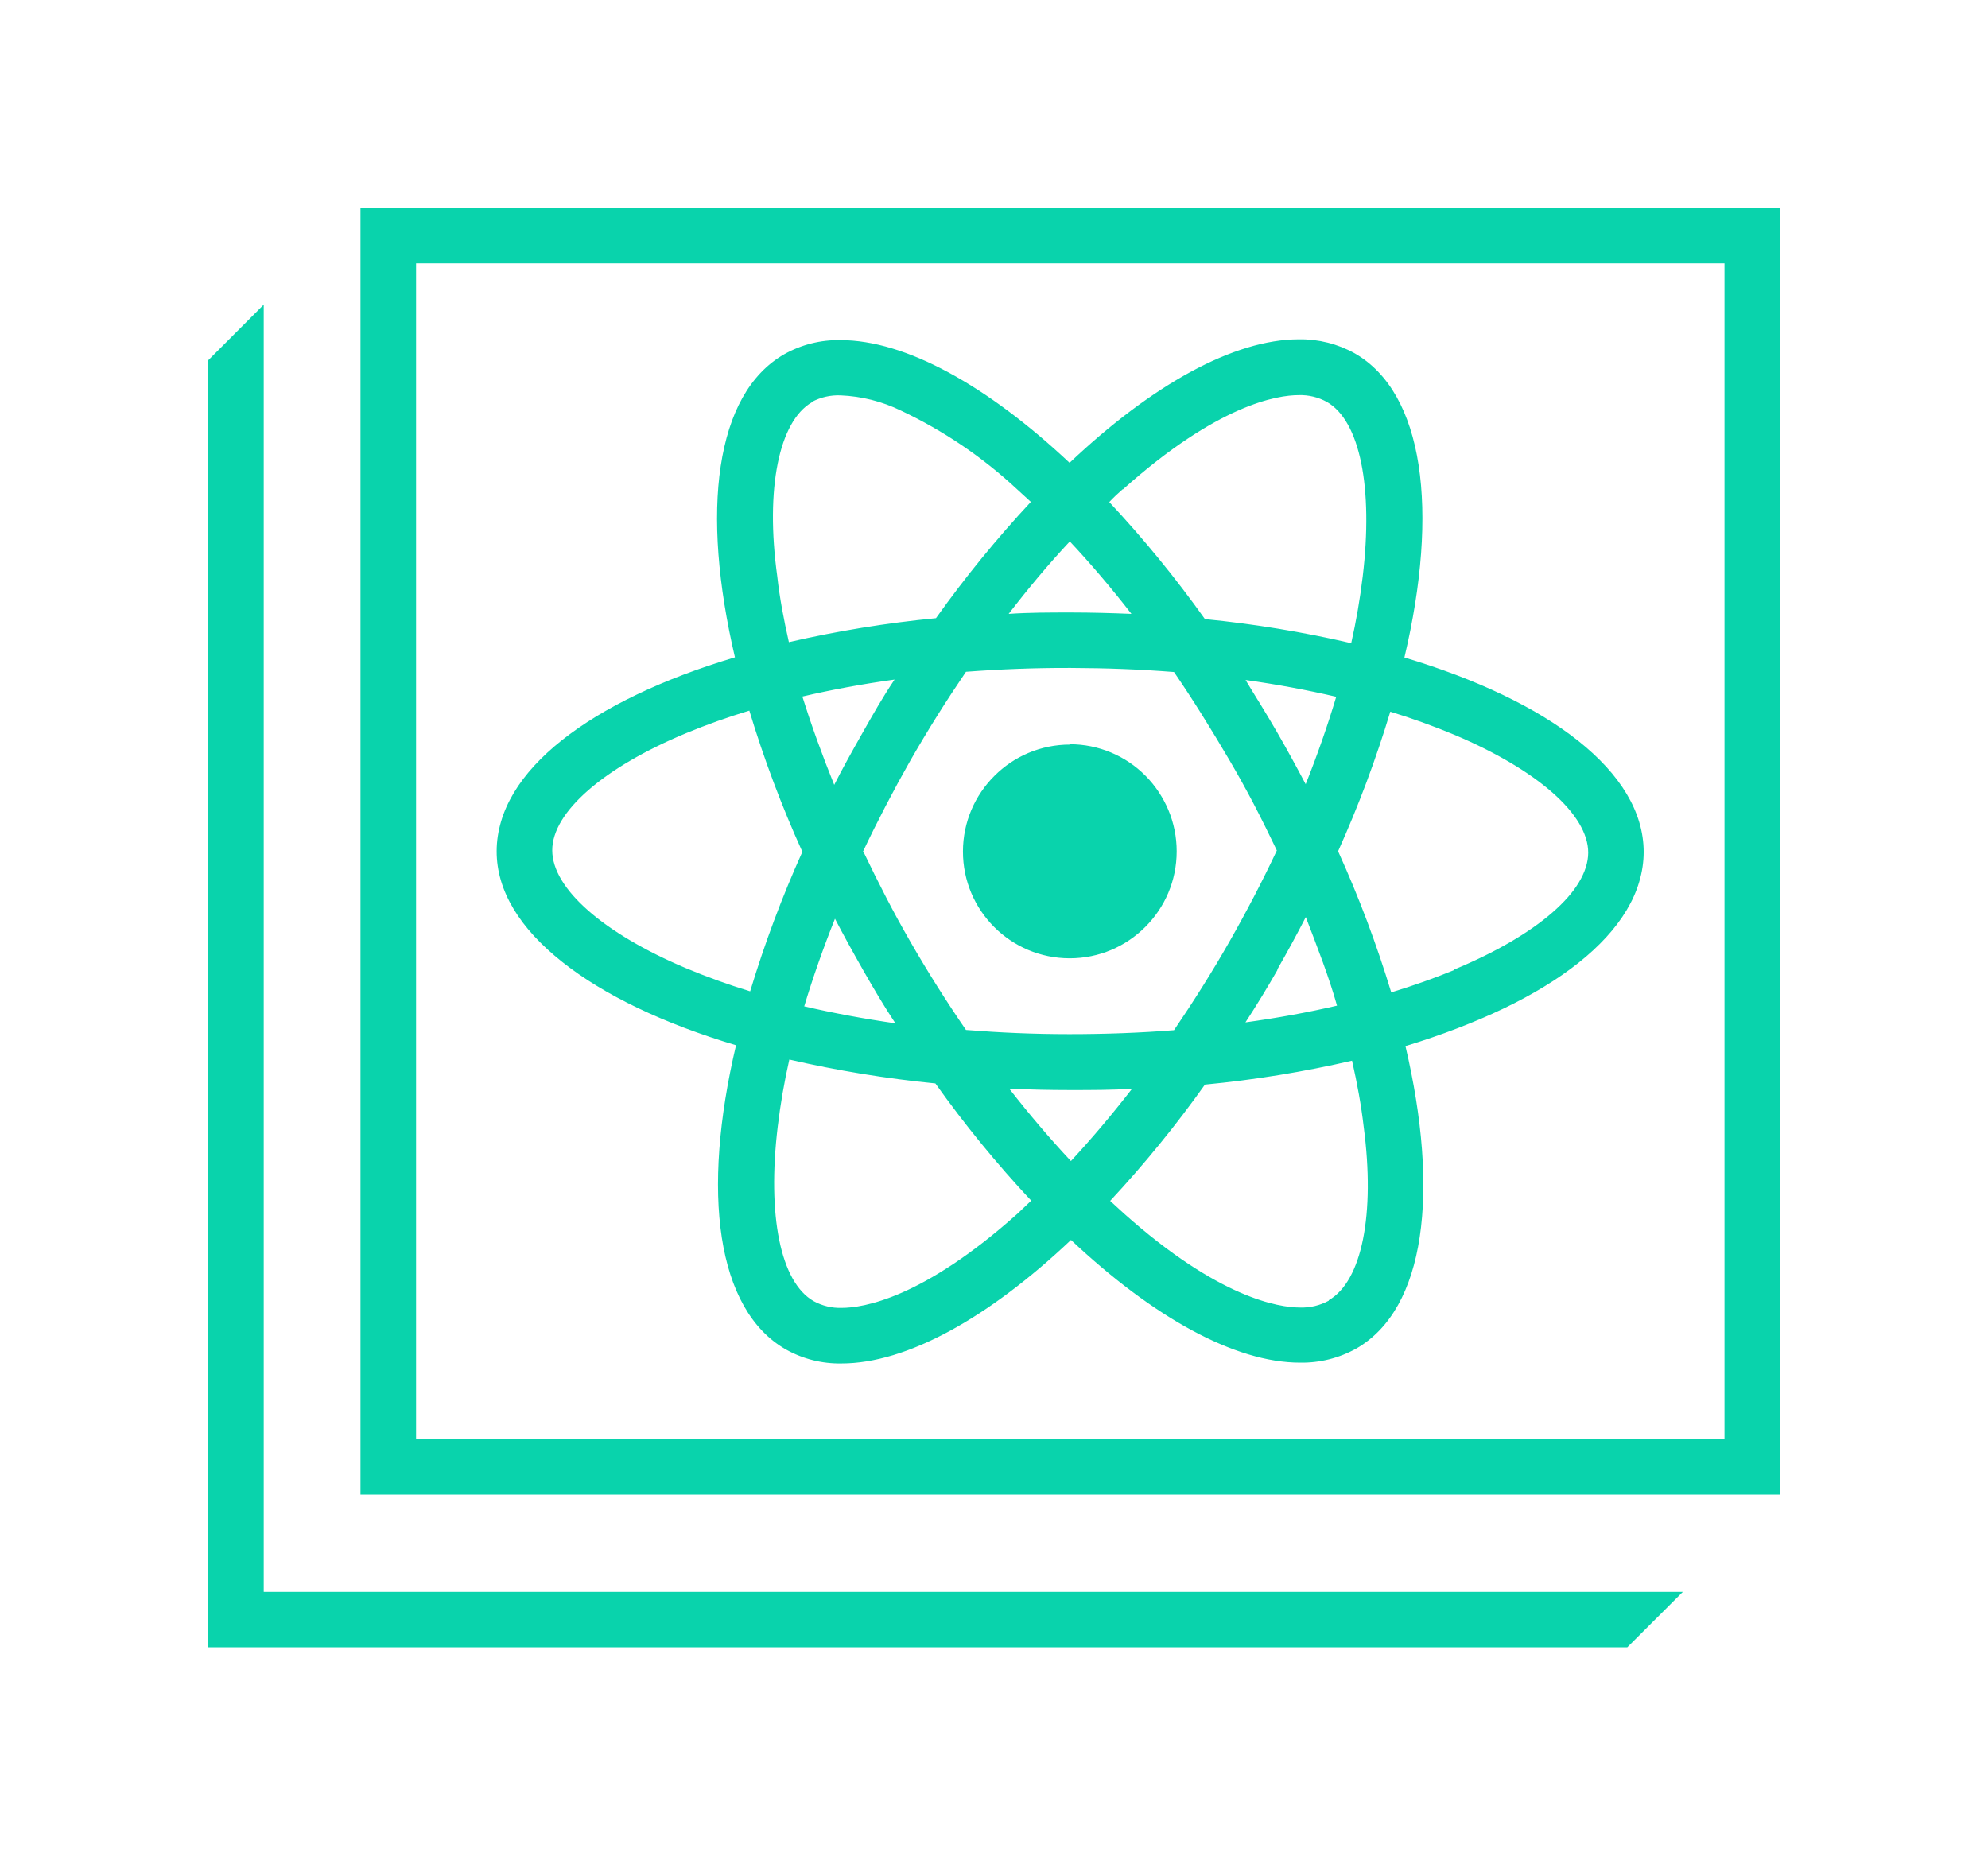
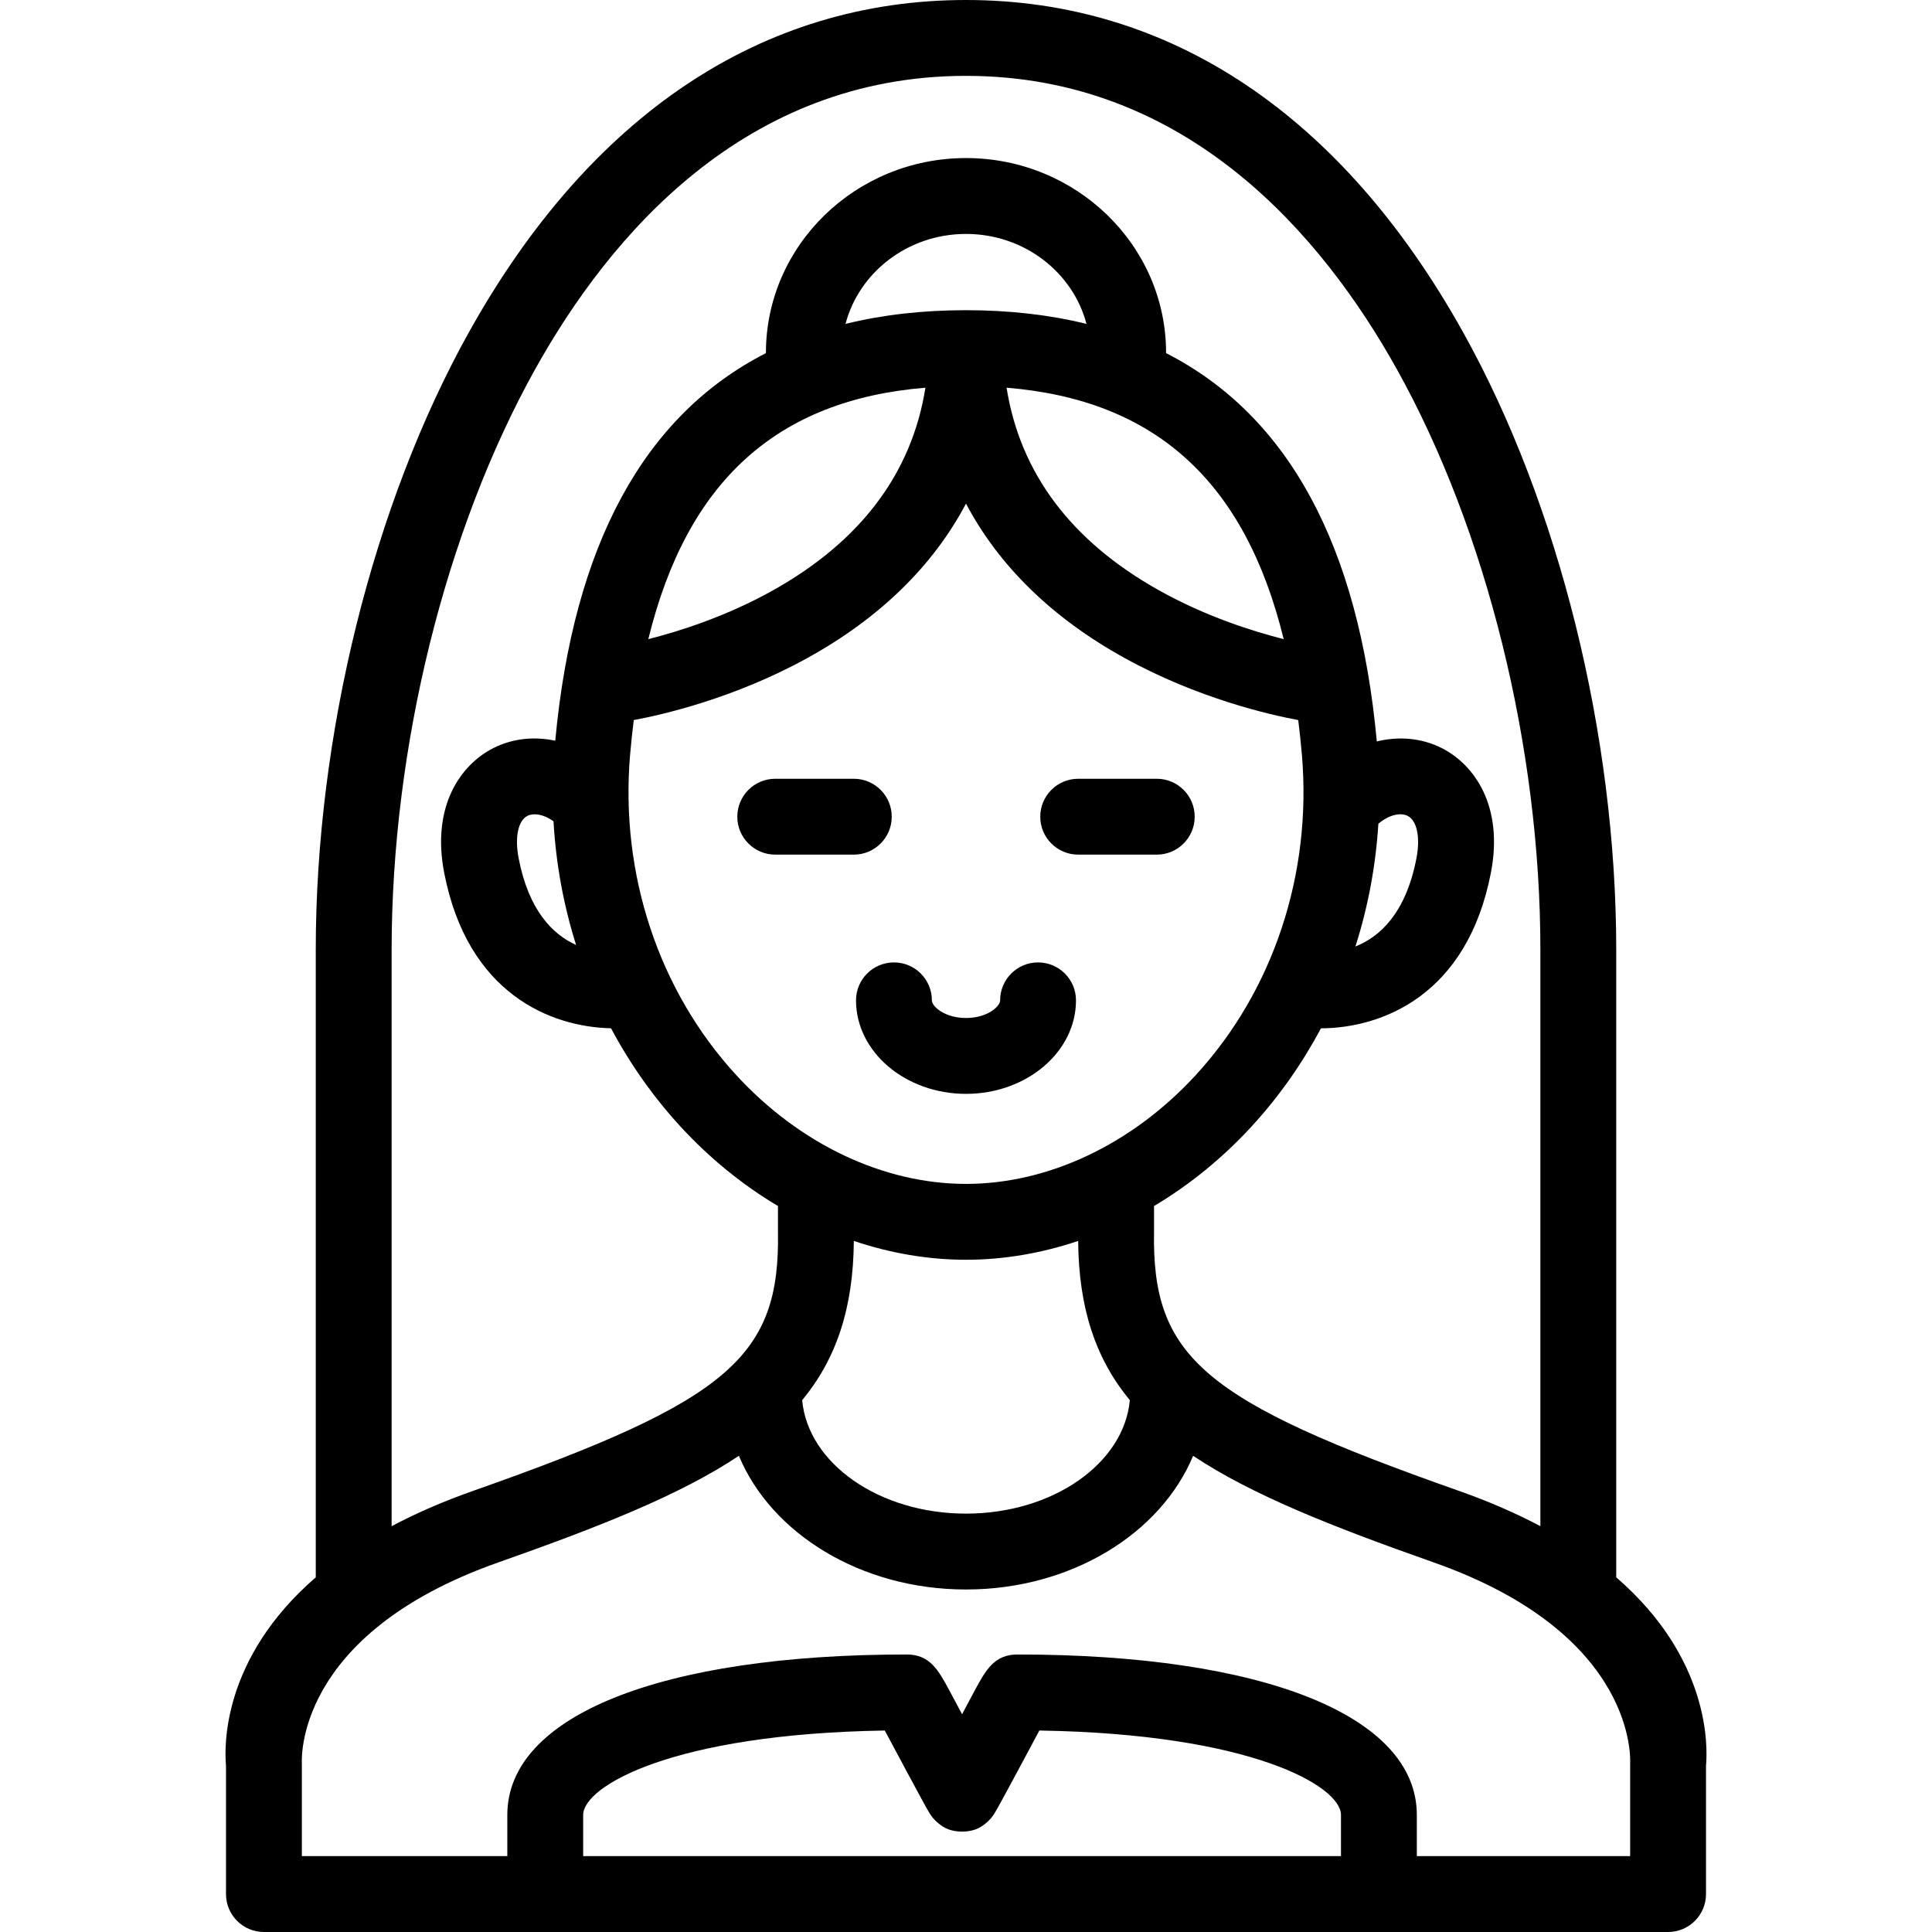
- <svg xmlns="http://www.w3.org/2000/svg" viewBox="0 0 170.96 159.93">
-   <defs>
-     <style>.cls-1{fill:#09d3ac;}</style>
-   </defs>
-   <path class="cls-1" d="M141.35,73.27c0-6.89-8.11-13-20.58-16.73,3-12.67,1.69-22.75-4.28-26.16a9.55,9.55,0,0,0-4.79-1.2c-5.57,0-12.61,3.89-19.72,10.62-7.11-6.68-14.13-10.55-19.69-10.55a9.46,9.46,0,0,0-4.86,1.22c-5.94,3.42-7.17,13.44-4.21,26.05-12.41,3.71-20.48,9.77-20.5,16.63s8.12,13,20.59,16.72c-3,12.68-1.7,22.75,4.28,26.16a9.41,9.41,0,0,0,4.78,1.2c5.58,0,12.62-3.89,19.73-10.62,7.1,6.68,14.12,10.55,19.69,10.55a9.59,9.59,0,0,0,4.86-1.22c5.94-3.42,7.16-13.44,4.21-26C133.27,86.18,141.34,80.12,141.35,73.27ZM96.56,42.06c8.19-7.33,13.31-8.12,15.13-8.12h0a4.71,4.71,0,0,1,2.42.58c2.86,1.63,4,7.38,3.09,15a56.73,56.73,0,0,1-1,5.79,97.7,97.7,0,0,0-12.58-2.07,98.47,98.47,0,0,0-8.24-10.08C95.75,42.79,96.15,42.42,96.56,42.06ZM71.77,78.94c.78,1.5,1.61,3,2.47,4.51S76,86.49,77,88c-2.71-.39-5.34-.88-7.84-1.46C69.86,84,70.75,81.5,71.77,78.94ZM69,59.9c2.53-.59,5.18-1.08,7.93-1.46-1,1.48-1.86,3-2.76,4.59s-1.69,3-2.46,4.52Q70.18,63.65,69,59.9Zm5.21,13.34q1.86-3.93,4.09-7.86c1.5-2.62,3.11-5.17,4.77-7.61,2.91-.22,5.91-.34,9-.33s6,.12,8.89.35c1.66,2.42,3.25,5,4.75,7.55s2.88,5.22,4.12,7.83c-1.23,2.62-2.6,5.25-4.08,7.85s-3.11,5.18-4.77,7.62c-2.91.23-5.91.34-9,.34s-6-.13-8.89-.36c-1.66-2.42-3.26-4.94-4.76-7.55S75.5,75.85,74.25,73.24Zm32.86-14.77c2.72.38,5.35.87,7.84,1.45-.74,2.47-1.62,5-2.64,7.55-.79-1.5-1.61-3-2.48-4.51S108,59.93,107.11,58.47Zm2.76,24.92q1.29-2.27,2.46-4.53c1,2.6,2,5.16,2.7,7.66-2.52.59-5.17,1.07-7.92,1.45Q108.52,85.75,109.87,83.39ZM92,46.56c1.8,1.92,3.57,4,5.3,6.23-1.71-.07-3.46-.12-5.23-.12s-3.58,0-5.33.12C88.45,50.57,90.2,48.48,92,46.56Zm-22.18-12A4.82,4.82,0,0,1,72.29,34a13.11,13.11,0,0,1,5.19,1.31,39.07,39.07,0,0,1,10,6.78l1.17,1.07a98.49,98.49,0,0,0-8.16,10,98.88,98.88,0,0,0-12.65,2.06c-.44-1.94-.8-3.84-1-5.67C65.8,42,67,36.24,69.81,34.6ZM64.53,85.26a58.75,58.75,0,0,1-5.54-2c-7.1-3-11.5-6.85-11.5-10.14S51.91,66,59,63.05a57.63,57.63,0,0,1,5.44-1.94A97.93,97.93,0,0,0,69,73.25,98.72,98.72,0,0,0,64.53,85.26Zm23,19.1c-8.19,7.33-13.31,8.11-15.14,8.11a4.69,4.69,0,0,1-2.42-.58c-2.86-1.63-4-7.38-3.09-15a56.07,56.07,0,0,1,1-5.78,99.51,99.51,0,0,0,12.58,2.06,97.17,97.17,0,0,0,8.24,10.08Zm4.57-4.51c-1.8-1.92-3.57-4-5.31-6.23,1.72.08,3.47.12,5.24.12s3.58,0,5.33-.11C95.63,95.85,93.87,97.93,92.09,99.85Zm22.18,12a4.82,4.82,0,0,1-2.48.59c-1.82,0-7-.8-15.16-8.1l-1.17-1.07a98.44,98.44,0,0,0,8.15-10,97,97,0,0,0,12.66-2.06c.44,1.94.79,3.84,1,5.67C118.27,104.42,117.12,110.18,114.27,111.81Zm10.8-28.44c-1.71.7-3.52,1.35-5.44,1.93a98.54,98.54,0,0,0-4.57-12.14,98.1,98.1,0,0,0,4.49-12,58.75,58.75,0,0,1,5.54,2c7.09,3,11.5,6.85,11.49,10.14S132.17,80.42,125.07,83.37ZM92,82.39a9.18,9.18,0,1,0-9.17-9.19A9.17,9.17,0,0,0,92,82.39ZM31,17.88V128.53H153.07V17.88ZM148.3,123.77H35.78V22.65H148.3Zm-85-33.9c-3,12.68-1.7,22.75,4.28,26.16a9.41,9.41,0,0,0,4.78,1.2c5.58,0,12.62-3.89,19.73-10.62,7.1,6.68,14.12,10.55,19.69,10.55a9.59,9.59,0,0,0,4.86-1.22c5.94-3.42,7.16-13.44,4.21-26,12.41-3.72,20.48-9.78,20.49-16.63s-8.11-13-20.58-16.73c3-12.67,1.69-22.75-4.28-26.16a9.55,9.55,0,0,0-4.79-1.2c-5.57,0-12.61,3.89-19.72,10.62-7.11-6.68-14.13-10.55-19.69-10.55a9.46,9.46,0,0,0-4.86,1.22c-5.94,3.42-7.17,13.44-4.21,26.05-12.41,3.71-20.48,9.77-20.5,16.63S50.84,86.13,63.31,89.87Zm24.21,14.49c-8.19,7.33-13.31,8.11-15.14,8.11a4.69,4.69,0,0,1-2.42-.58c-2.86-1.63-4-7.38-3.09-15a56.07,56.07,0,0,1,1-5.78,99.51,99.51,0,0,0,12.58,2.06,97.17,97.17,0,0,0,8.24,10.08Zm24.79-36.89c-.79-1.5-1.61-3-2.48-4.51s-1.8-3-2.72-4.49c2.72.38,5.35.87,7.84,1.45C114.21,62.39,113.33,64.92,112.31,67.47Zm2.72,19c-2.52.59-5.17,1.07-7.92,1.45q1.41-2.22,2.76-4.58t2.46-4.53C113.37,81.46,114.28,84,115,86.52Zm-5.21-13.35c-1.23,2.62-2.6,5.25-4.08,7.85s-3.11,5.18-4.77,7.62c-2.91.23-5.91.34-9,.34s-6-.13-8.89-.36c-1.66-2.42-3.26-4.94-4.76-7.55s-2.87-5.22-4.12-7.83q1.86-3.93,4.09-7.86c1.5-2.62,3.11-5.17,4.77-7.61,2.91-.22,5.91-.34,9-.33s6,.12,8.89.35c1.66,2.42,3.25,5,4.75,7.55S108.58,70.56,109.82,73.17ZM77,88c-2.71-.39-5.34-.88-7.84-1.46.74-2.46,1.63-5,2.65-7.55.78,1.5,1.61,3,2.47,4.51S76,86.49,77,88ZM74.21,63c-.87,1.5-1.69,3-2.46,4.52Q70.18,63.65,69,59.9c2.53-.59,5.18-1.08,7.93-1.46C76,59.92,75.11,61.45,74.21,63ZM92.09,99.85c-1.8-1.92-3.57-4-5.31-6.23,1.72.08,3.47.12,5.24.12s3.58,0,5.33-.11C95.63,95.85,93.87,97.93,92.09,99.85Zm22.18,12a4.82,4.82,0,0,1-2.48.59c-1.82,0-7-.8-15.16-8.1l-1.17-1.07a98.44,98.44,0,0,0,8.15-10,97,97,0,0,0,12.66-2.06c.44,1.94.79,3.84,1,5.67C118.27,104.42,117.12,110.18,114.27,111.81Zm5.28-50.66a58.75,58.75,0,0,1,5.54,2c7.09,3,11.5,6.85,11.49,10.14s-4.41,7.16-11.51,10.11c-1.71.7-3.52,1.35-5.44,1.93a98.54,98.54,0,0,0-4.57-12.14A98.1,98.1,0,0,0,119.55,61.15Zm-23-19.09c8.19-7.33,13.31-8.12,15.13-8.12h0a4.71,4.71,0,0,1,2.42.58c2.86,1.63,4,7.38,3.09,15a56.73,56.73,0,0,1-1,5.79,97.7,97.7,0,0,0-12.58-2.07,98.47,98.47,0,0,0-8.24-10.08C95.75,42.79,96.15,42.42,96.56,42.06ZM92,46.56c1.8,1.92,3.57,4,5.3,6.23-1.71-.07-3.46-.12-5.23-.12s-3.58,0-5.33.12C88.45,50.57,90.2,48.48,92,46.56Zm-22.18-12A4.82,4.82,0,0,1,72.29,34a13.11,13.11,0,0,1,5.19,1.31,39.07,39.07,0,0,1,10,6.78l1.17,1.07a98.49,98.49,0,0,0-8.16,10,98.88,98.88,0,0,0-12.65,2.06c-.44-1.94-.8-3.84-1-5.67C65.8,42,67,36.24,69.81,34.6ZM59,63.05a57.63,57.63,0,0,1,5.44-1.94A97.93,97.93,0,0,0,69,73.25a98.72,98.72,0,0,0-4.49,12,58.75,58.75,0,0,1-5.54-2c-7.1-3-11.5-6.85-11.5-10.14S51.91,66,59,63.05Zm33,1a9.18,9.18,0,1,0,9.17,9.19A9.17,9.17,0,0,0,92,64Zm0,0a9.18,9.18,0,1,0,9.17,9.19A9.17,9.17,0,0,0,92,64Zm0,0a9.18,9.18,0,1,0,9.17,9.19A9.17,9.17,0,0,0,92,64Zm49.35,9.24c0-6.89-8.11-13-20.58-16.73,3-12.67,1.69-22.75-4.28-26.16a9.55,9.55,0,0,0-4.79-1.2c-5.57,0-12.61,3.89-19.72,10.62-7.11-6.68-14.13-10.55-19.69-10.55a9.46,9.46,0,0,0-4.86,1.22c-5.94,3.42-7.17,13.44-4.21,26.05-12.41,3.71-20.48,9.77-20.5,16.63s8.12,13,20.59,16.72c-3,12.68-1.7,22.75,4.28,26.16a9.41,9.41,0,0,0,4.78,1.2c5.58,0,12.62-3.89,19.73-10.62,7.1,6.68,14.12,10.55,19.69,10.55a9.59,9.59,0,0,0,4.86-1.22c5.94-3.42,7.16-13.44,4.21-26C133.27,86.18,141.34,80.12,141.35,73.27ZM96.56,42.06c8.19-7.33,13.31-8.12,15.13-8.12h0a4.71,4.71,0,0,1,2.42.58c2.86,1.63,4,7.38,3.09,15a56.73,56.73,0,0,1-1,5.79,97.7,97.7,0,0,0-12.58-2.07,98.47,98.47,0,0,0-8.24-10.08C95.75,42.79,96.15,42.42,96.56,42.06ZM71.77,78.94c.78,1.5,1.61,3,2.47,4.51S76,86.49,77,88c-2.71-.39-5.34-.88-7.84-1.46C69.86,84,70.75,81.5,71.77,78.94ZM69,59.9c2.53-.59,5.18-1.08,7.93-1.46-1,1.48-1.86,3-2.76,4.59s-1.69,3-2.46,4.52Q70.18,63.65,69,59.9Zm5.21,13.34q1.86-3.93,4.09-7.86c1.5-2.62,3.11-5.17,4.77-7.61,2.91-.22,5.91-.34,9-.33s6,.12,8.89.35c1.66,2.42,3.25,5,4.75,7.55s2.88,5.22,4.12,7.83c-1.23,2.62-2.6,5.25-4.08,7.85s-3.11,5.18-4.77,7.62c-2.91.23-5.91.34-9,.34s-6-.13-8.89-.36c-1.66-2.42-3.26-4.94-4.76-7.55S75.5,75.85,74.25,73.24Zm32.86-14.77c2.72.38,5.35.87,7.84,1.45-.74,2.47-1.62,5-2.64,7.55-.79-1.5-1.61-3-2.48-4.51S108,59.93,107.11,58.47Zm2.76,24.92q1.29-2.27,2.46-4.53c1,2.6,2,5.16,2.7,7.66-2.52.59-5.17,1.07-7.92,1.45Q108.52,85.75,109.87,83.39ZM92,46.56c1.8,1.92,3.57,4,5.3,6.23-1.71-.07-3.46-.12-5.23-.12s-3.58,0-5.33.12C88.45,50.57,90.2,48.48,92,46.56Zm-22.18-12A4.82,4.82,0,0,1,72.29,34a13.11,13.11,0,0,1,5.19,1.31,39.07,39.07,0,0,1,10,6.78l1.17,1.07a98.49,98.49,0,0,0-8.16,10,98.88,98.88,0,0,0-12.65,2.06c-.44-1.94-.8-3.84-1-5.67C65.8,42,67,36.24,69.81,34.6ZM64.53,85.26a58.75,58.75,0,0,1-5.54-2c-7.1-3-11.5-6.85-11.5-10.14S51.91,66,59,63.05a57.63,57.63,0,0,1,5.44-1.94A97.93,97.93,0,0,0,69,73.25,98.72,98.72,0,0,0,64.53,85.26Zm23,19.1c-8.19,7.33-13.31,8.11-15.14,8.11a4.69,4.69,0,0,1-2.42-.58c-2.86-1.63-4-7.38-3.09-15a56.07,56.07,0,0,1,1-5.78,99.51,99.51,0,0,0,12.58,2.06,97.17,97.17,0,0,0,8.24,10.08Zm4.57-4.51c-1.8-1.92-3.57-4-5.31-6.23,1.72.08,3.47.12,5.24.12s3.58,0,5.33-.11C95.63,95.85,93.87,97.93,92.09,99.85Zm22.18,12a4.82,4.82,0,0,1-2.48.59c-1.82,0-7-.8-15.16-8.1l-1.17-1.07a98.44,98.44,0,0,0,8.15-10,97,97,0,0,0,12.66-2.06c.44,1.94.79,3.84,1,5.67C118.27,104.42,117.12,110.18,114.27,111.81Zm10.8-28.44c-1.71.7-3.52,1.35-5.44,1.93a98.54,98.54,0,0,0-4.57-12.14,98.1,98.1,0,0,0,4.49-12,58.75,58.75,0,0,1,5.54,2c7.09,3,11.5,6.85,11.49,10.14S132.17,80.42,125.07,83.37ZM92,82.39a9.18,9.18,0,1,0-9.17-9.19A9.17,9.17,0,0,0,92,82.39Zm-69.32,54.5V26.2L17.89,31V141.66H139.94l4.78-4.77Z" />
+ <svg xmlns="http://www.w3.org/2000/svg" version="1.1" id="Capa_1" x="0px" y="0px" viewBox="0 0 382.002 382.002" style="enable-background:new 0 0 382.002 382.002;" xml:space="preserve">
+   <g>
+     <g>
+       <path d="M176.318,161.48c0-4.143-3.357-7.5-7.5-7.5h-15.535c-4.143,0-7.5,3.357-7.5,7.5c0,4.143,3.357,7.5,7.5,7.5h15.535    C172.961,168.98,176.318,165.623,176.318,161.48z" />
+       <path d="M228.72,153.98h-15.535c-4.143,0-7.5,3.357-7.5,7.5c0,4.143,3.357,7.5,7.5,7.5h15.535c4.143,0,7.5-3.357,7.5-7.5    C236.22,157.338,232.862,153.98,228.72,153.98z" />
+       <path d="M319.569,311.878V187.814c0-42.457-11.322-88.113-30.286-122.131C265.328,22.713,231.342,0,191.001,0    c-40.341,0-74.327,22.713-98.282,65.684c-18.964,34.018-30.286,79.674-30.286,122.131v124.063    c-18.528,16.022-18.097,33.439-17.748,37.246v25.378c0,4.142,3.357,7.5,7.5,7.5h277.633c4.143,0,7.5-3.358,7.5-7.5v-25.378    C337.666,345.313,338.097,327.899,319.569,311.878z M77.433,187.814c0-40.017,10.612-82.942,28.388-114.826    C120.567,46.534,147.317,15,191.001,15s70.434,31.534,85.181,57.988c17.775,31.884,28.388,74.81,28.388,114.826v113.95    c-4.689-2.489-10.034-4.847-16.141-6.997c-50.567-17.806-60.702-26.442-60.248-51.342c0.001-0.046,0.001-0.091,0.001-0.137v-4.83    c6.987-4.155,13.521-9.453,19.319-15.767c5.381-5.859,9.956-12.377,13.679-19.364c12.054-0.057,28.925-6.498,33.61-30.782    c2.559-13.26-3.354-21.421-9.739-24.637c-3.974-1.999-8.463-2.374-12.822-1.308c-3.577-38.788-17.547-64.467-41.669-76.782    c0-0.019,0.003-0.037,0.003-0.056c0-21.234-17.747-38.51-39.56-38.51c-21.815,0-39.562,17.275-39.562,38.51    c0,0.02,0.003,0.037,0.003,0.057c-24.093,12.3-38.058,37.932-41.656,76.639c-4.171-0.891-8.433-0.46-12.228,1.45    c-6.386,3.216-12.298,11.377-9.739,24.637c4.606,23.878,20.991,30.501,32.997,30.773c3.724,6.99,8.301,13.512,13.684,19.374    c5.798,6.314,12.332,11.611,19.319,15.767v4.83c0,0.046,0,0.092,0.001,0.138c0.456,24.899-9.68,33.536-60.248,51.341    c-6.106,2.15-11.452,4.508-16.141,6.997V187.814z M191.001,234.085c-16.315,0-32.882-7.851-45.452-21.539    c-15.331-16.694-22.973-39.77-20.965-63.311c0.2-2.353,0.451-4.627,0.727-6.861c5.51-1.021,19.85-4.26,34.412-12.315    c14.273-7.896,24.785-18.2,31.277-30.479c6.492,12.279,17.004,22.584,31.277,30.479c14.563,8.056,28.902,11.294,34.412,12.315    c0.276,2.234,0.527,4.509,0.728,6.861c2.008,23.541-5.634,46.617-20.965,63.311C223.883,226.234,207.316,234.085,191.001,234.085z     M223.395,276.854c-1.145,12.507-15.232,22.425-32.393,22.425c-17.162,0-31.249-9.918-32.394-22.425    c6.739-8.168,10.11-18.149,10.216-31.492c7.235,2.433,14.711,3.723,22.177,3.723c7.467,0,14.941-1.29,22.177-3.723    C213.284,258.704,216.656,268.685,223.395,276.854z M199.024,76.657c29.343,2.397,47.142,18.468,54.791,49.716    c-6.169-1.562-15.445-4.499-24.638-9.642C211.807,107.014,201.704,93.554,199.024,76.657z M191.001,61.332    c-8.615,0-16.548,0.917-23.821,2.709c2.677-10.206,12.341-17.787,23.822-17.787c11.481,0,21.144,7.582,23.821,17.788    C207.55,62.249,199.617,61.332,191.001,61.332z M182.979,76.657c-2.681,16.896-12.783,30.356-30.153,40.074    c-9.192,5.143-18.469,8.08-24.638,9.642C135.837,95.125,153.636,79.055,182.979,76.657z M268,187.14    c2.488-7.8,4.023-15.955,4.535-24.273c2.275-1.899,4.503-2.198,5.77-1.56c1.87,0.941,2.56,4.238,1.757,8.398    C277.97,180.545,272.852,185.225,268,187.14z M113.905,186.839c-4.634-2.085-9.366-6.819-11.356-17.135    c-0.803-4.159-0.113-7.456,1.757-8.398c1.146-0.578,3.086-0.383,5.135,1.072C109.915,170.759,111.426,178.979,113.905,186.839z     M265.14,367.002H115.308v-8.15c0-5.641,17.562-16.017,59.637-16.687c0.986,1.839,8.086,15.165,8.716,16.116    c0.472,0.852,1.104,1.6,1.855,2.206c1.181,1.031,2.638,1.653,4.668,1.665h0.04h0.002h0.04c2.032-0.012,3.489-0.635,4.67-1.667    c0.75-0.607,1.38-1.353,1.851-2.2c0.63-0.953,7.73-14.278,8.718-16.12c42.073,0.67,59.637,11.046,59.637,16.687V367.002z     M322.317,348.731v18.271H280.14v-8.15c0-19.566-30.26-31.721-78.972-31.721c-4.59,0-6.278,3.123-8.417,7.076    c-0.724,1.34-1.604,2.994-2.527,4.738c-0.926-1.746-1.807-3.402-2.531-4.742c-2.137-3.951-3.824-7.072-8.414-7.072    c-48.711,0-78.971,12.154-78.971,31.721v8.15H59.685v-18.271c0-0.434-1.723-25.522,38.871-39.815    c20.345-7.163,36.124-13.449,47.541-21.069c6.397,15.357,24.101,26.433,44.905,26.433c20.805,0,38.51-11.074,44.907-26.432    c11.417,7.619,27.194,13.905,47.537,21.068C324.042,323.209,322.317,348.298,322.317,348.731z" />
+       <path d="M205.248,190.292c-4.143,0-7.5,3.357-7.5,7.5c0,1.23-2.562,3.49-6.746,3.49c-4.186,0-6.747-2.26-6.747-3.49    c0-4.143-3.357-7.5-7.5-7.5c-4.143,0-7.5,3.357-7.5,7.5c0,10.195,9.756,18.49,21.747,18.49c11.991,0,21.746-8.295,21.746-18.49    C212.748,193.649,209.391,190.292,205.248,190.292z" />
+     </g>
+   </g>
+   <g>
+ </g>
+   <g>
+ </g>
+   <g>
+ </g>
+   <g>
+ </g>
+   <g>
+ </g>
+   <g>
+ </g>
+   <g>
+ </g>
+   <g>
+ </g>
+   <g>
+ </g>
+   <g>
+ </g>
+   <g>
+ </g>
+   <g>
+ </g>
+   <g>
+ </g>
+   <g>
+ </g>
+   <g>
+ </g>
</svg>
